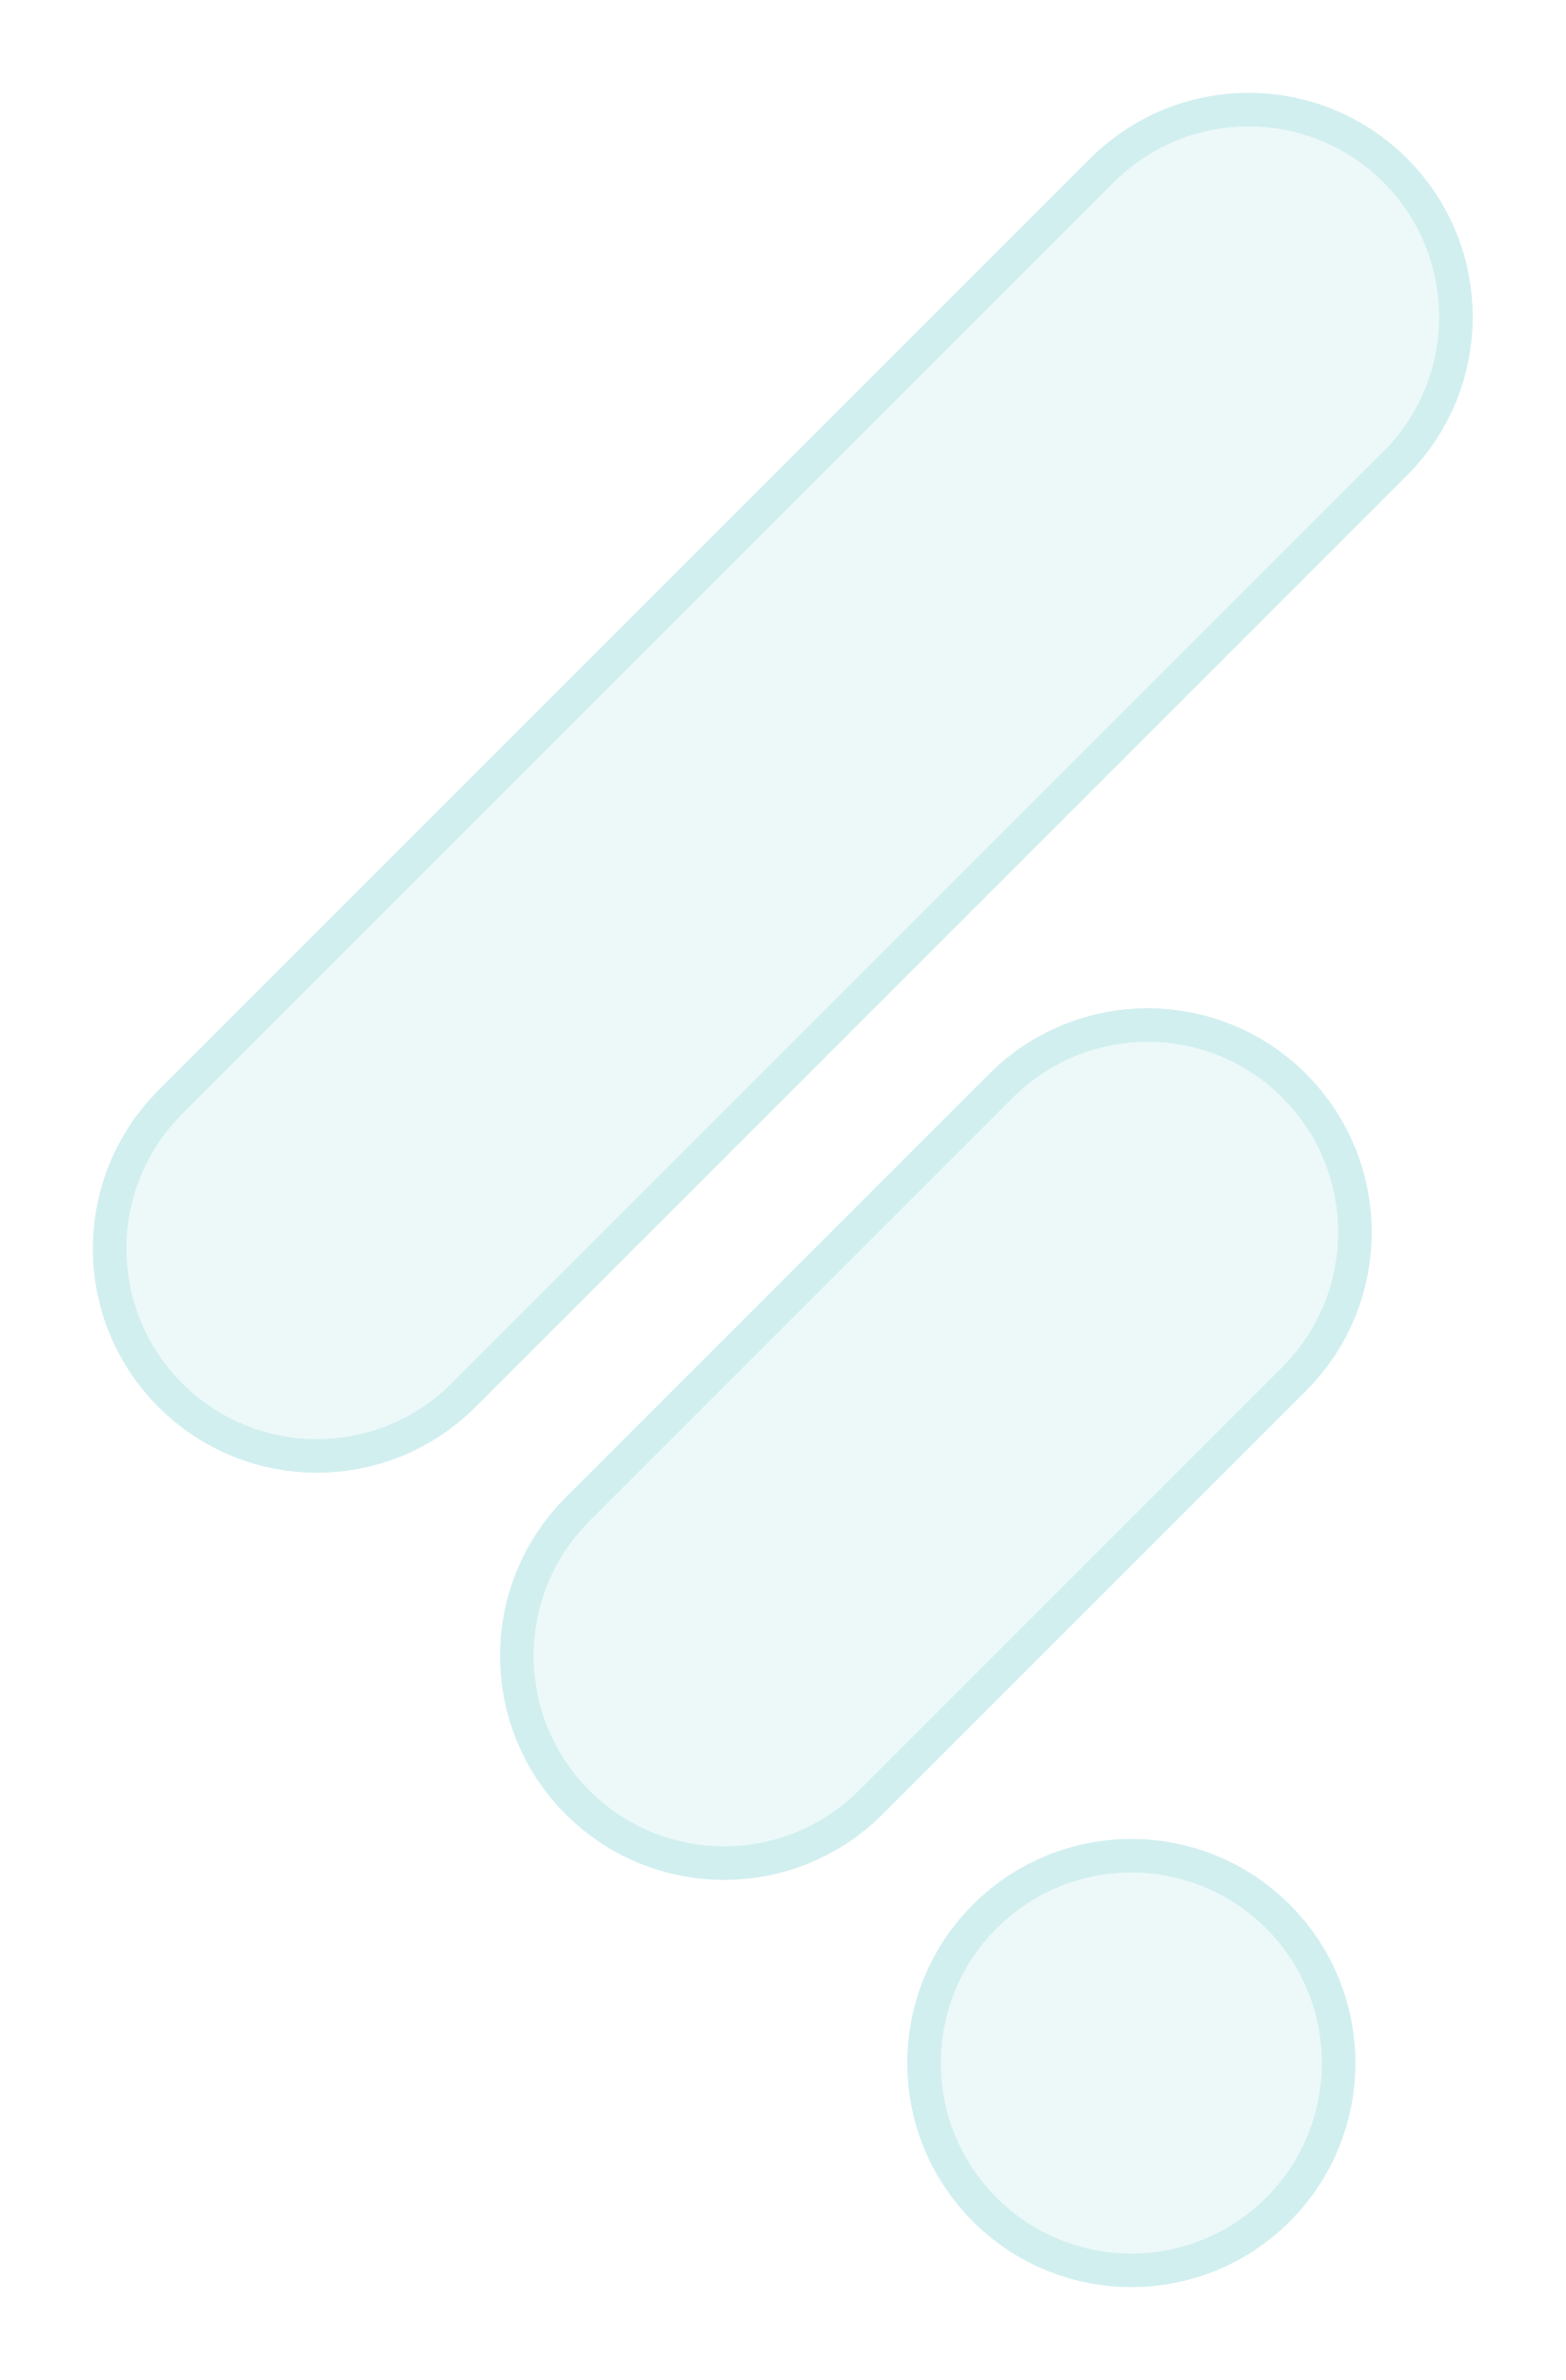
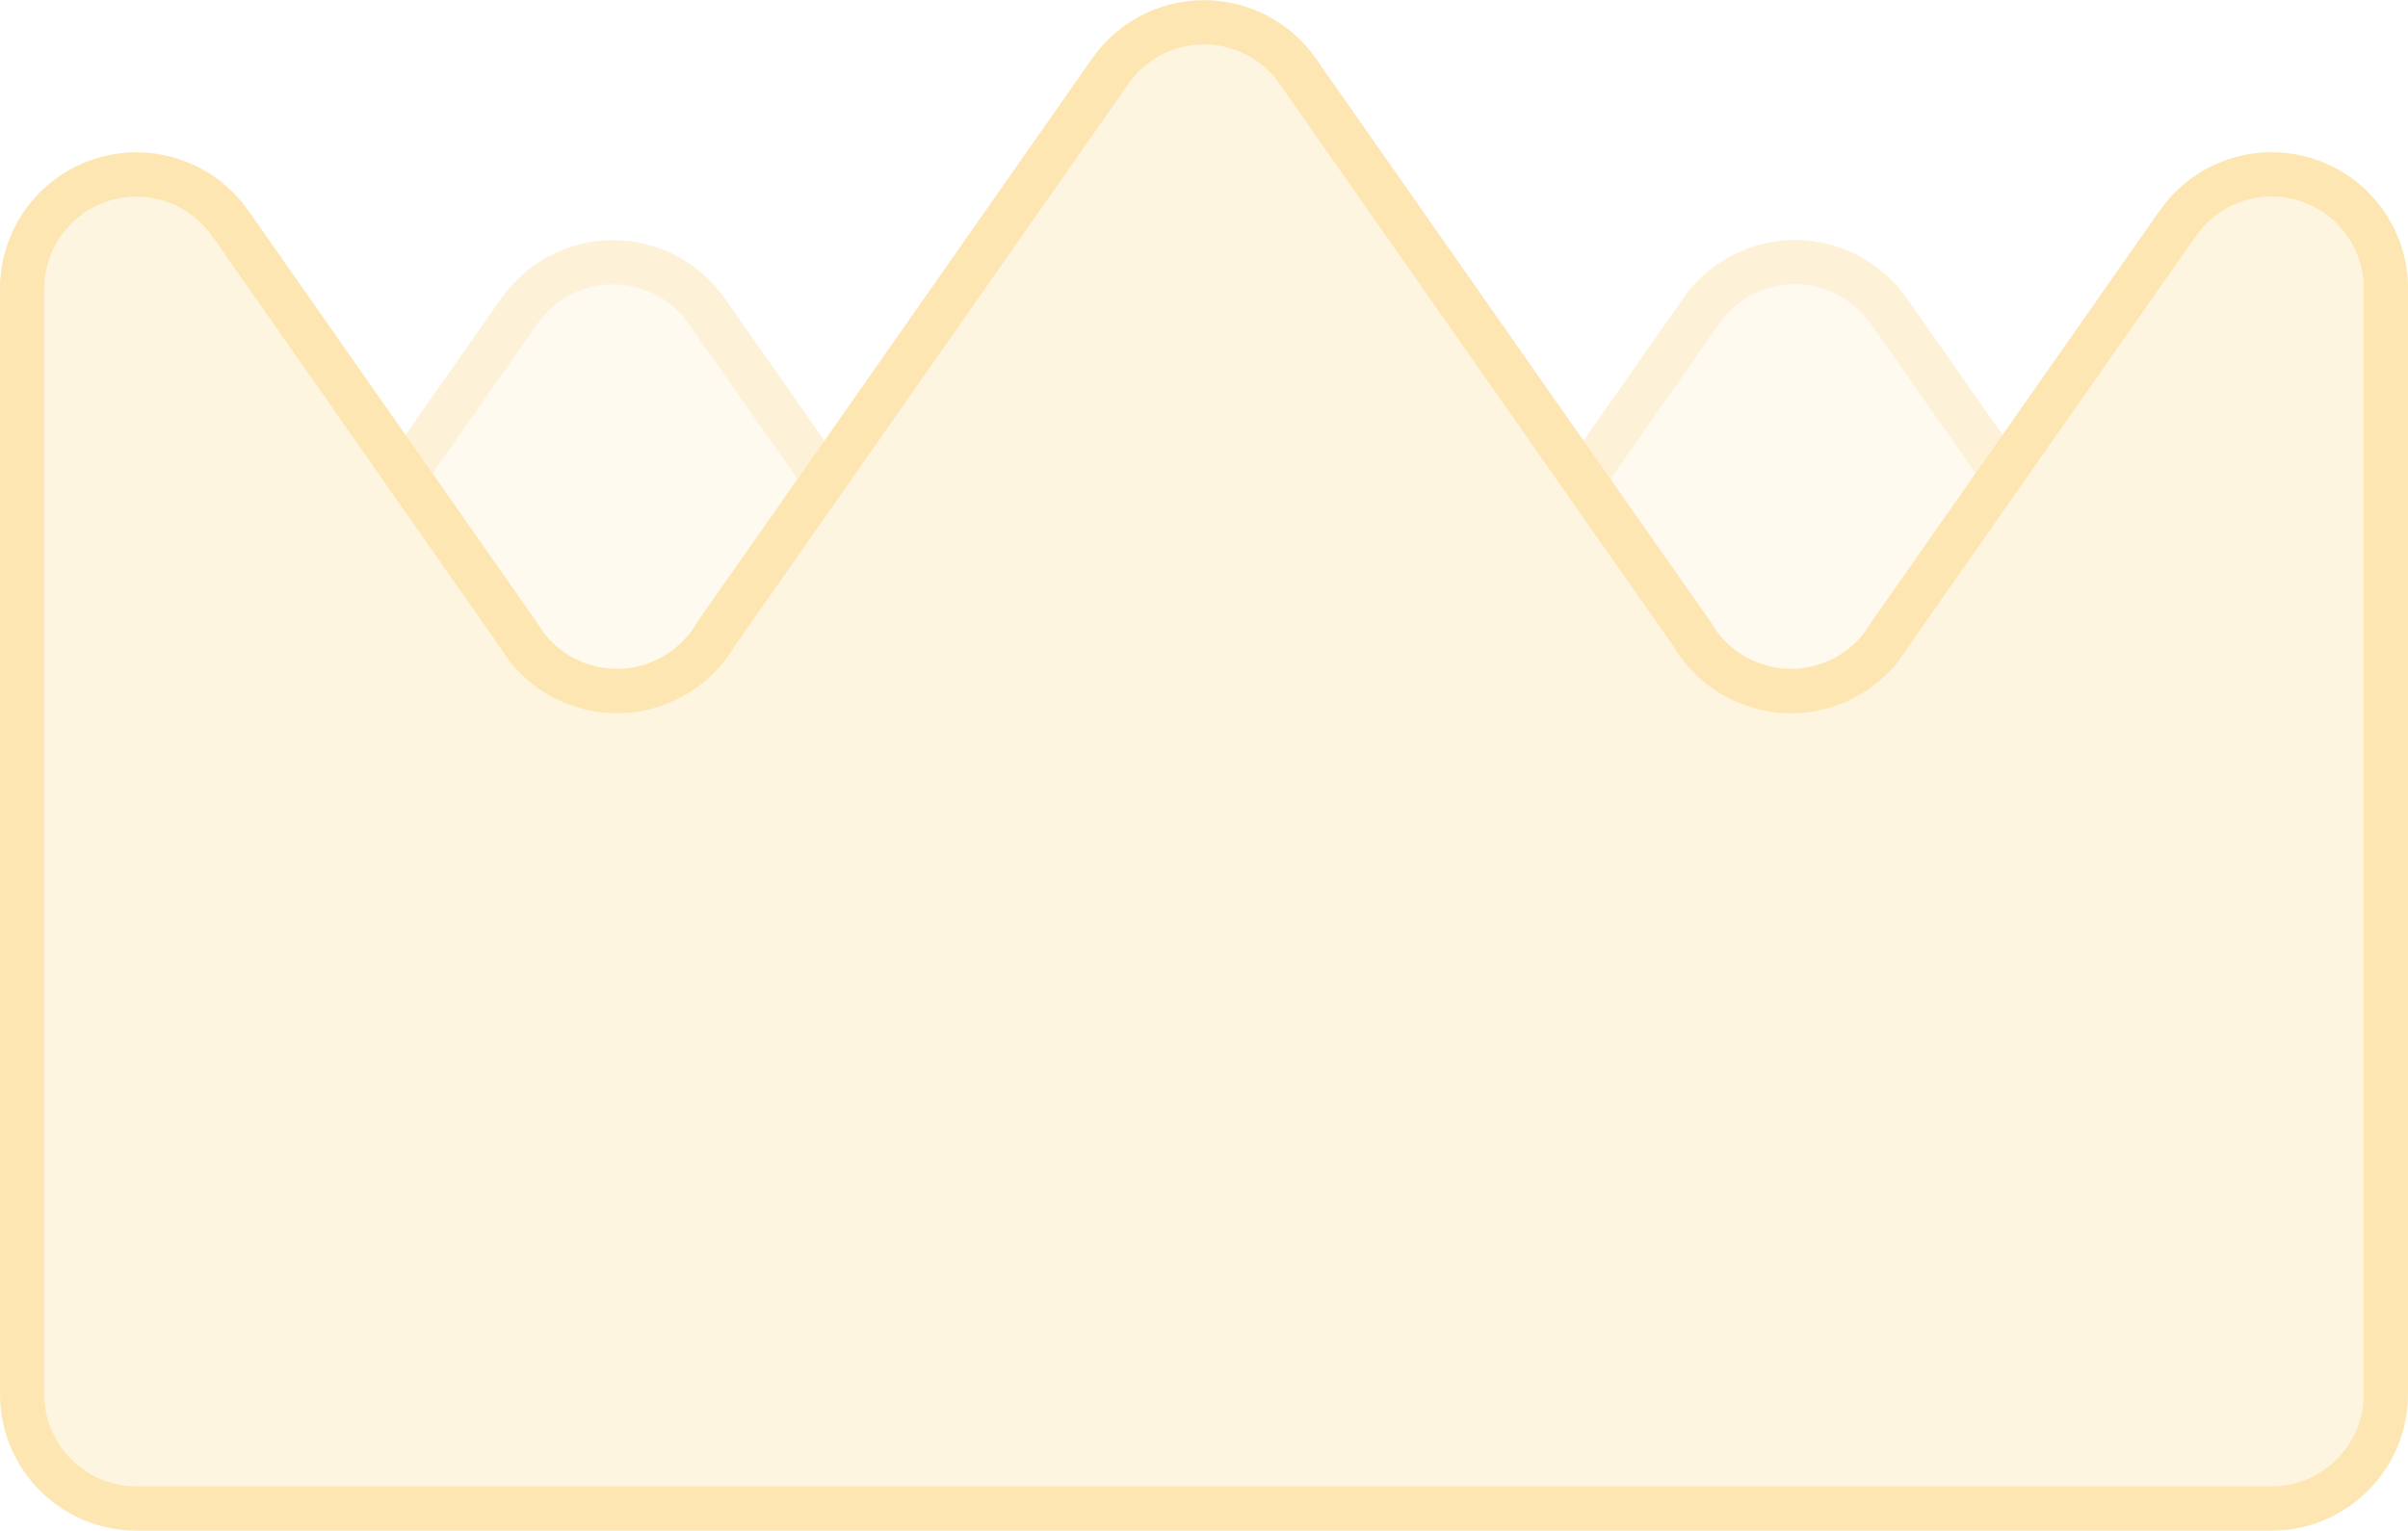
- <svg xmlns="http://www.w3.org/2000/svg" width="46.599" height="70.839" viewBox="0 0 46.599 70.839">
-   <g id="Logo_Colour" data-name="Logo Colour" transform="translate(0.707 0.707)" opacity="0.202">
-     <rect id="Rectangle_923" data-name="Rectangle 923" width="51.56" height="12.341" rx="6.171" transform="translate(0 36.458) rotate(-45)" fill="rgba(29,175,180,0.4)" stroke="#1dafb4" stroke-width="1" />
-     <rect id="Rectangle_924" data-name="Rectangle 924" width="30.168" height="12.341" rx="6.171" transform="translate(12.12 48.578) rotate(-45)" fill="rgba(29,175,180,0.4)" stroke="#1dafb4" stroke-width="1" />
-     <rect id="Rectangle_925" data-name="Rectangle 925" width="12.341" height="12.341" rx="6.171" transform="translate(24.241 60.698) rotate(-45)" fill="rgba(29,175,180,0.4)" stroke="#1dafb4" stroke-width="1" />
+ <svg xmlns="http://www.w3.org/2000/svg" width="54.4" height="34.591" viewBox="0 0 54.4 34.591">
+   <g id="b" transform="translate(0.5 0.5)" opacity="0.403">
+     <g id="c" transform="translate(0 0)">
+       <g id="Group_319" data-name="Group 319" transform="translate(0 0)">
+         <path id="Path_187" data-name="Path 187" d="M29.576,17.5l-.482.689-1.964,2.8a2.313,2.313,0,0,1-.267.379,2.543,2.543,0,0,1-1.042.741,2.483,2.483,0,0,1-.93.177,2.589,2.589,0,0,1-1.99-.93l-.009-.009-.207-.3L20.11,17.376l2.549-3.639a.216.216,0,0,1,.026-.034,2.579,2.579,0,0,1,4.229,0l.039.056L29.576,17.5Z" transform="translate(-11.45 -7.174)" fill="rgba(249,193,63,0.4)" stroke="#f9c13f" stroke-width="1" opacity="0.5" />
+         <path id="Path_188" data-name="Path 188" d="M53.4,6.029V31.007a2.586,2.586,0,0,1-2.584,2.584H2.584A2.586,2.586,0,0,1,0,31.007V6.029A2.582,2.582,0,0,1,4.7,4.548a.141.141,0,0,1,.026.034L8.66,10.2l2.575,3.678a2.816,2.816,0,0,0,.207.3l.009.009a2.589,2.589,0,0,0,1.99.93,2.483,2.483,0,0,0,.93-.177,2.543,2.543,0,0,0,1.042-.741,2.313,2.313,0,0,0,.267-.379l1.964-2.8.482-.689,6.434-9.19.017-.026a2.584,2.584,0,0,1,4.246,0l.017.026,6.434,9.19.482.689,1.964,2.8a2.313,2.313,0,0,0,.267.379,2.543,2.543,0,0,0,1.042.741,2.483,2.483,0,0,0,.93.177,2.589,2.589,0,0,0,1.99-.93l.009-.009a2.817,2.817,0,0,0,.207-.3L44.74,10.2l3.936-5.62a.216.216,0,0,1,.026-.034,2.582,2.582,0,0,1,4.7,1.481Z" transform="translate(0 0)" fill="rgba(249,193,63,0.4)" stroke="#f9c13f" stroke-width="1" />
+         <path id="Path_189" data-name="Path 189" d="M81.91,17.5l.482.689,1.964,2.8a2.313,2.313,0,0,0,.267.379,2.543,2.543,0,0,0,1.042.741,2.483,2.483,0,0,0,.93.177,2.589,2.589,0,0,0,1.99-.93l.009-.009.207-.3,2.575-3.678-2.549-3.639A.216.216,0,0,0,88.8,13.7a2.579,2.579,0,0,0-4.229,0l-.039.056L81.91,17.5Z" transform="translate(-46.636 -7.174)" fill="rgba(249,193,63,0.4)" stroke="#f9c13f" stroke-width="1" opacity="0.5" />
+       </g>
+     </g>
  </g>
</svg>
